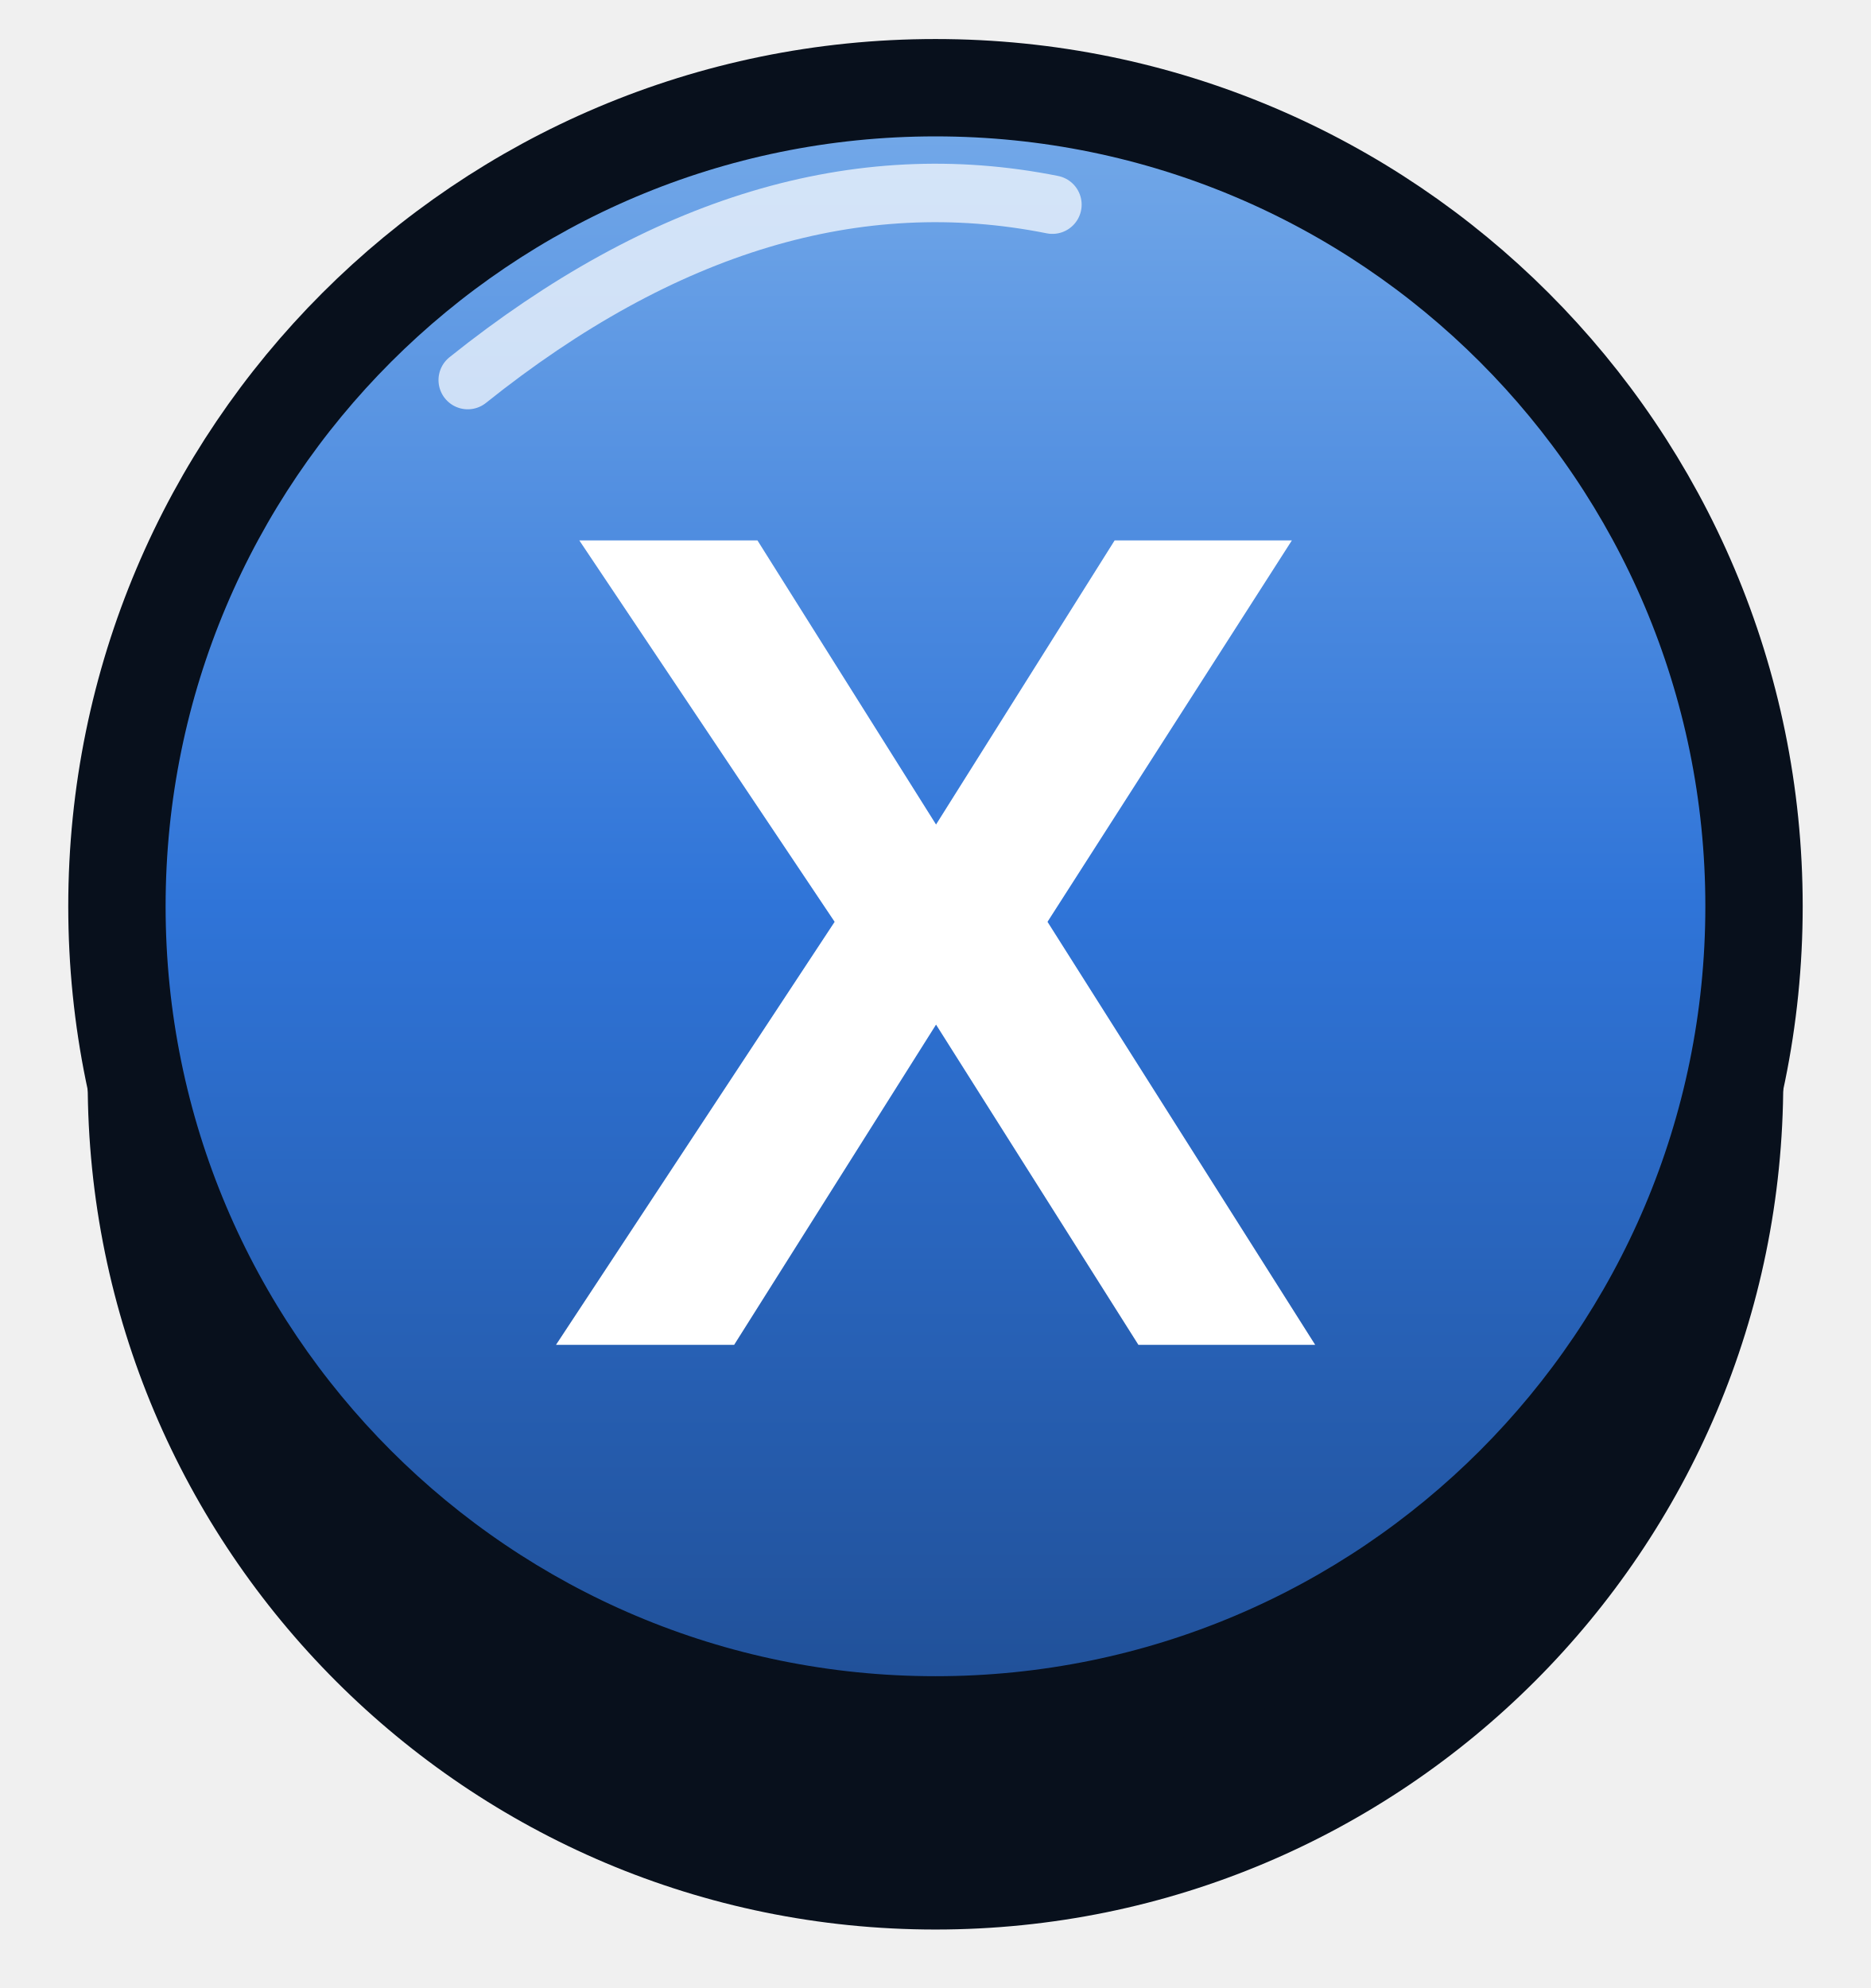
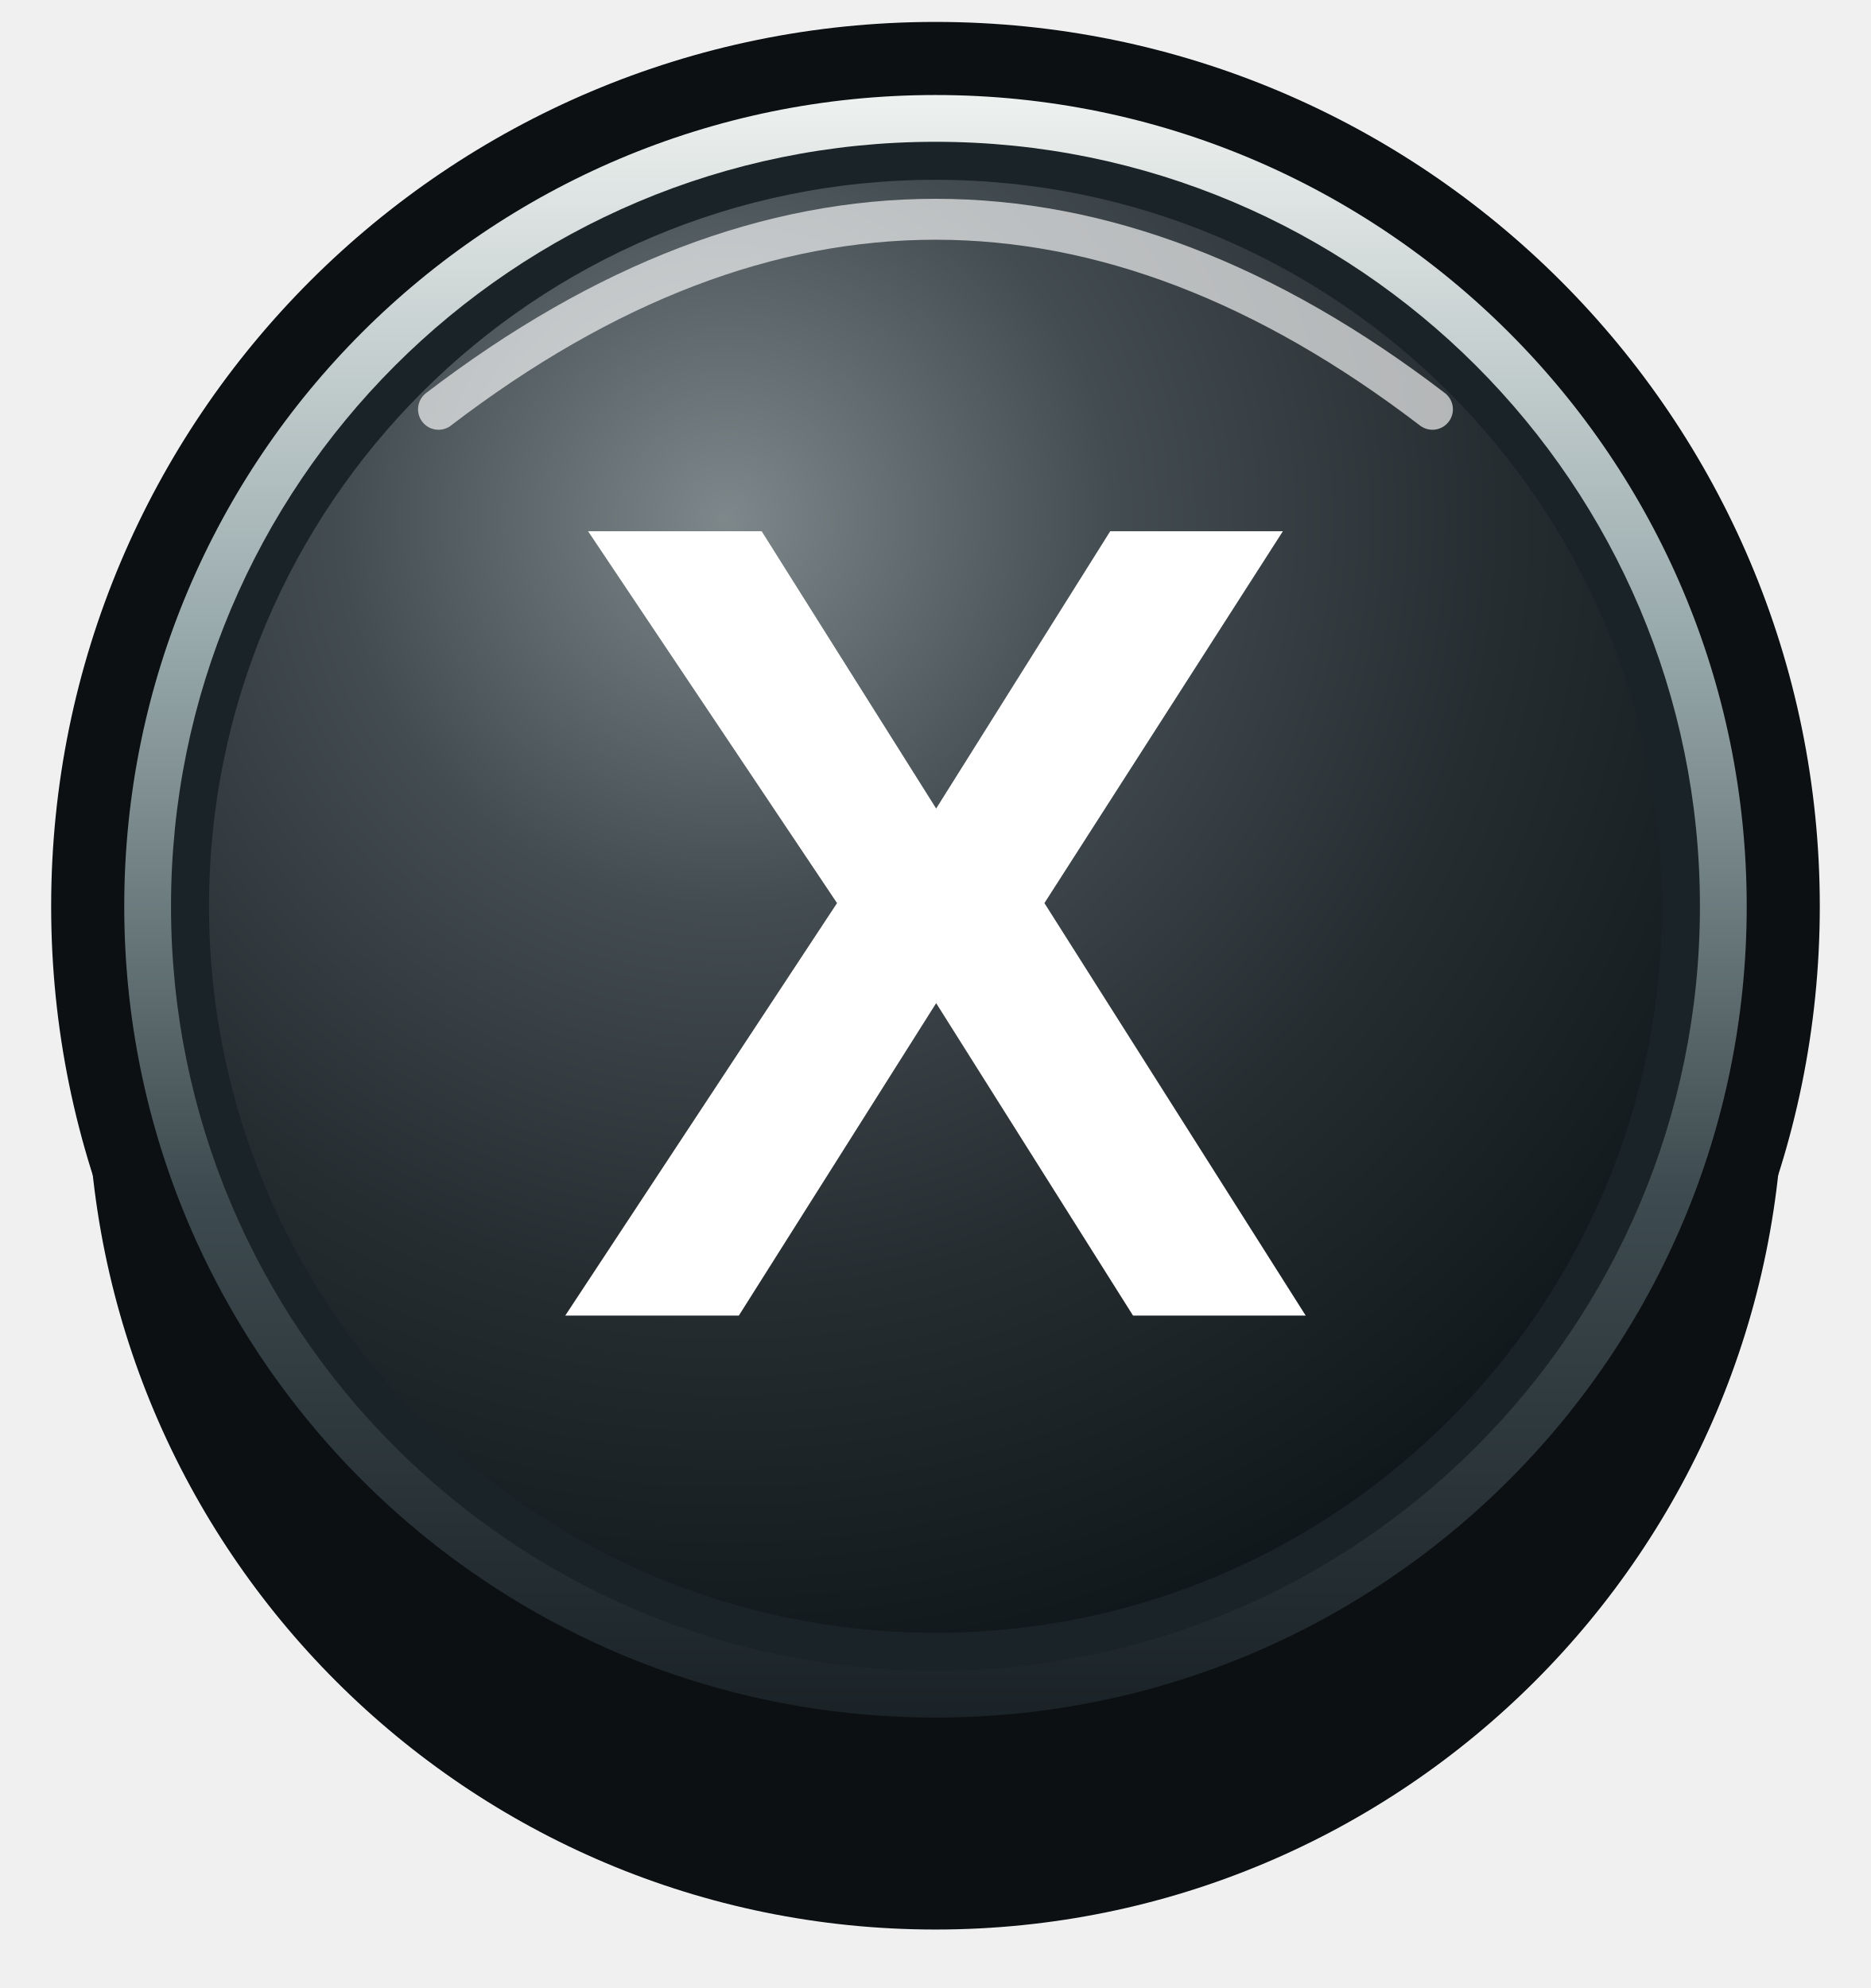
<svg xmlns="http://www.w3.org/2000/svg" viewBox="0 0 64 68" stroke-linecap="round" stroke-linejoin="round">
  <defs>
-     <linearGradient id="x-cap" x2="0" y2="1">
-       <stop offset="0" stop-color="#75aae9" />
-       <stop offset="0.5" stop-color="#2f74d8" />
-       <stop offset="1" stop-color="#204f96" />
+     <linearGradient id="x-rim" x1="0" y1="0" x2="0" y2="1">
+       <stop offset="0.000" stop-color="#f2f5f3" />
+       <stop offset="0.333" stop-color="#9aabad" />
+       <stop offset="0.667" stop-color="#3e4b50" />
+       <stop offset="1.000" stop-color="#182024" />
    </linearGradient>
+     <radialGradient id="x-cap" cx="36%" cy="24%" r="78%">
+       <stop offset="0.000" stop-color="#7e888b" />
+       <stop offset="0.333" stop-color="#434c51" />
+       <stop offset="0.667" stop-color="#262d31" />
+       <stop offset="1.000" stop-color="#11181b" />
+     </radialGradient>
  </defs>
-   <circle cx="32" cy="37" r="29" fill="#08101c" />
-   <circle cx="32" cy="31" r="28" fill="url(#x-cap)" stroke="#08101c" stroke-width="3.33" />
-   <path d="M16 13q10-8 20-6" fill="none" stroke="#fff" stroke-opacity=".7" stroke-width="2" />
-   <text x="32" y="46" text-anchor="middle" font-family="Arial, Helvetica, sans-serif" font-size="40" font-weight="700" fill="#fff">X</text>
+   <circle cx="32" cy="37" r="29" fill="#0c1012" />
+   <circle cx="32" cy="31" r="29" fill="url(#x-rim)" stroke="#0c1012" stroke-width="2.5" />
+   <circle cx="32" cy="31" r="25.5" fill="url(#x-cap)" stroke="#1a2327" stroke-width="1.3" />
+   <path d="M15 14q17-13 34 0" fill="none" stroke="#fff" stroke-opacity=".65" stroke-width="1.4" />
+   <text x="32" y="45" text-anchor="middle" fill="#fff" font-family="Arial, Helvetica, sans-serif" font-weight="700" font-size="39">X</text>
</svg>
